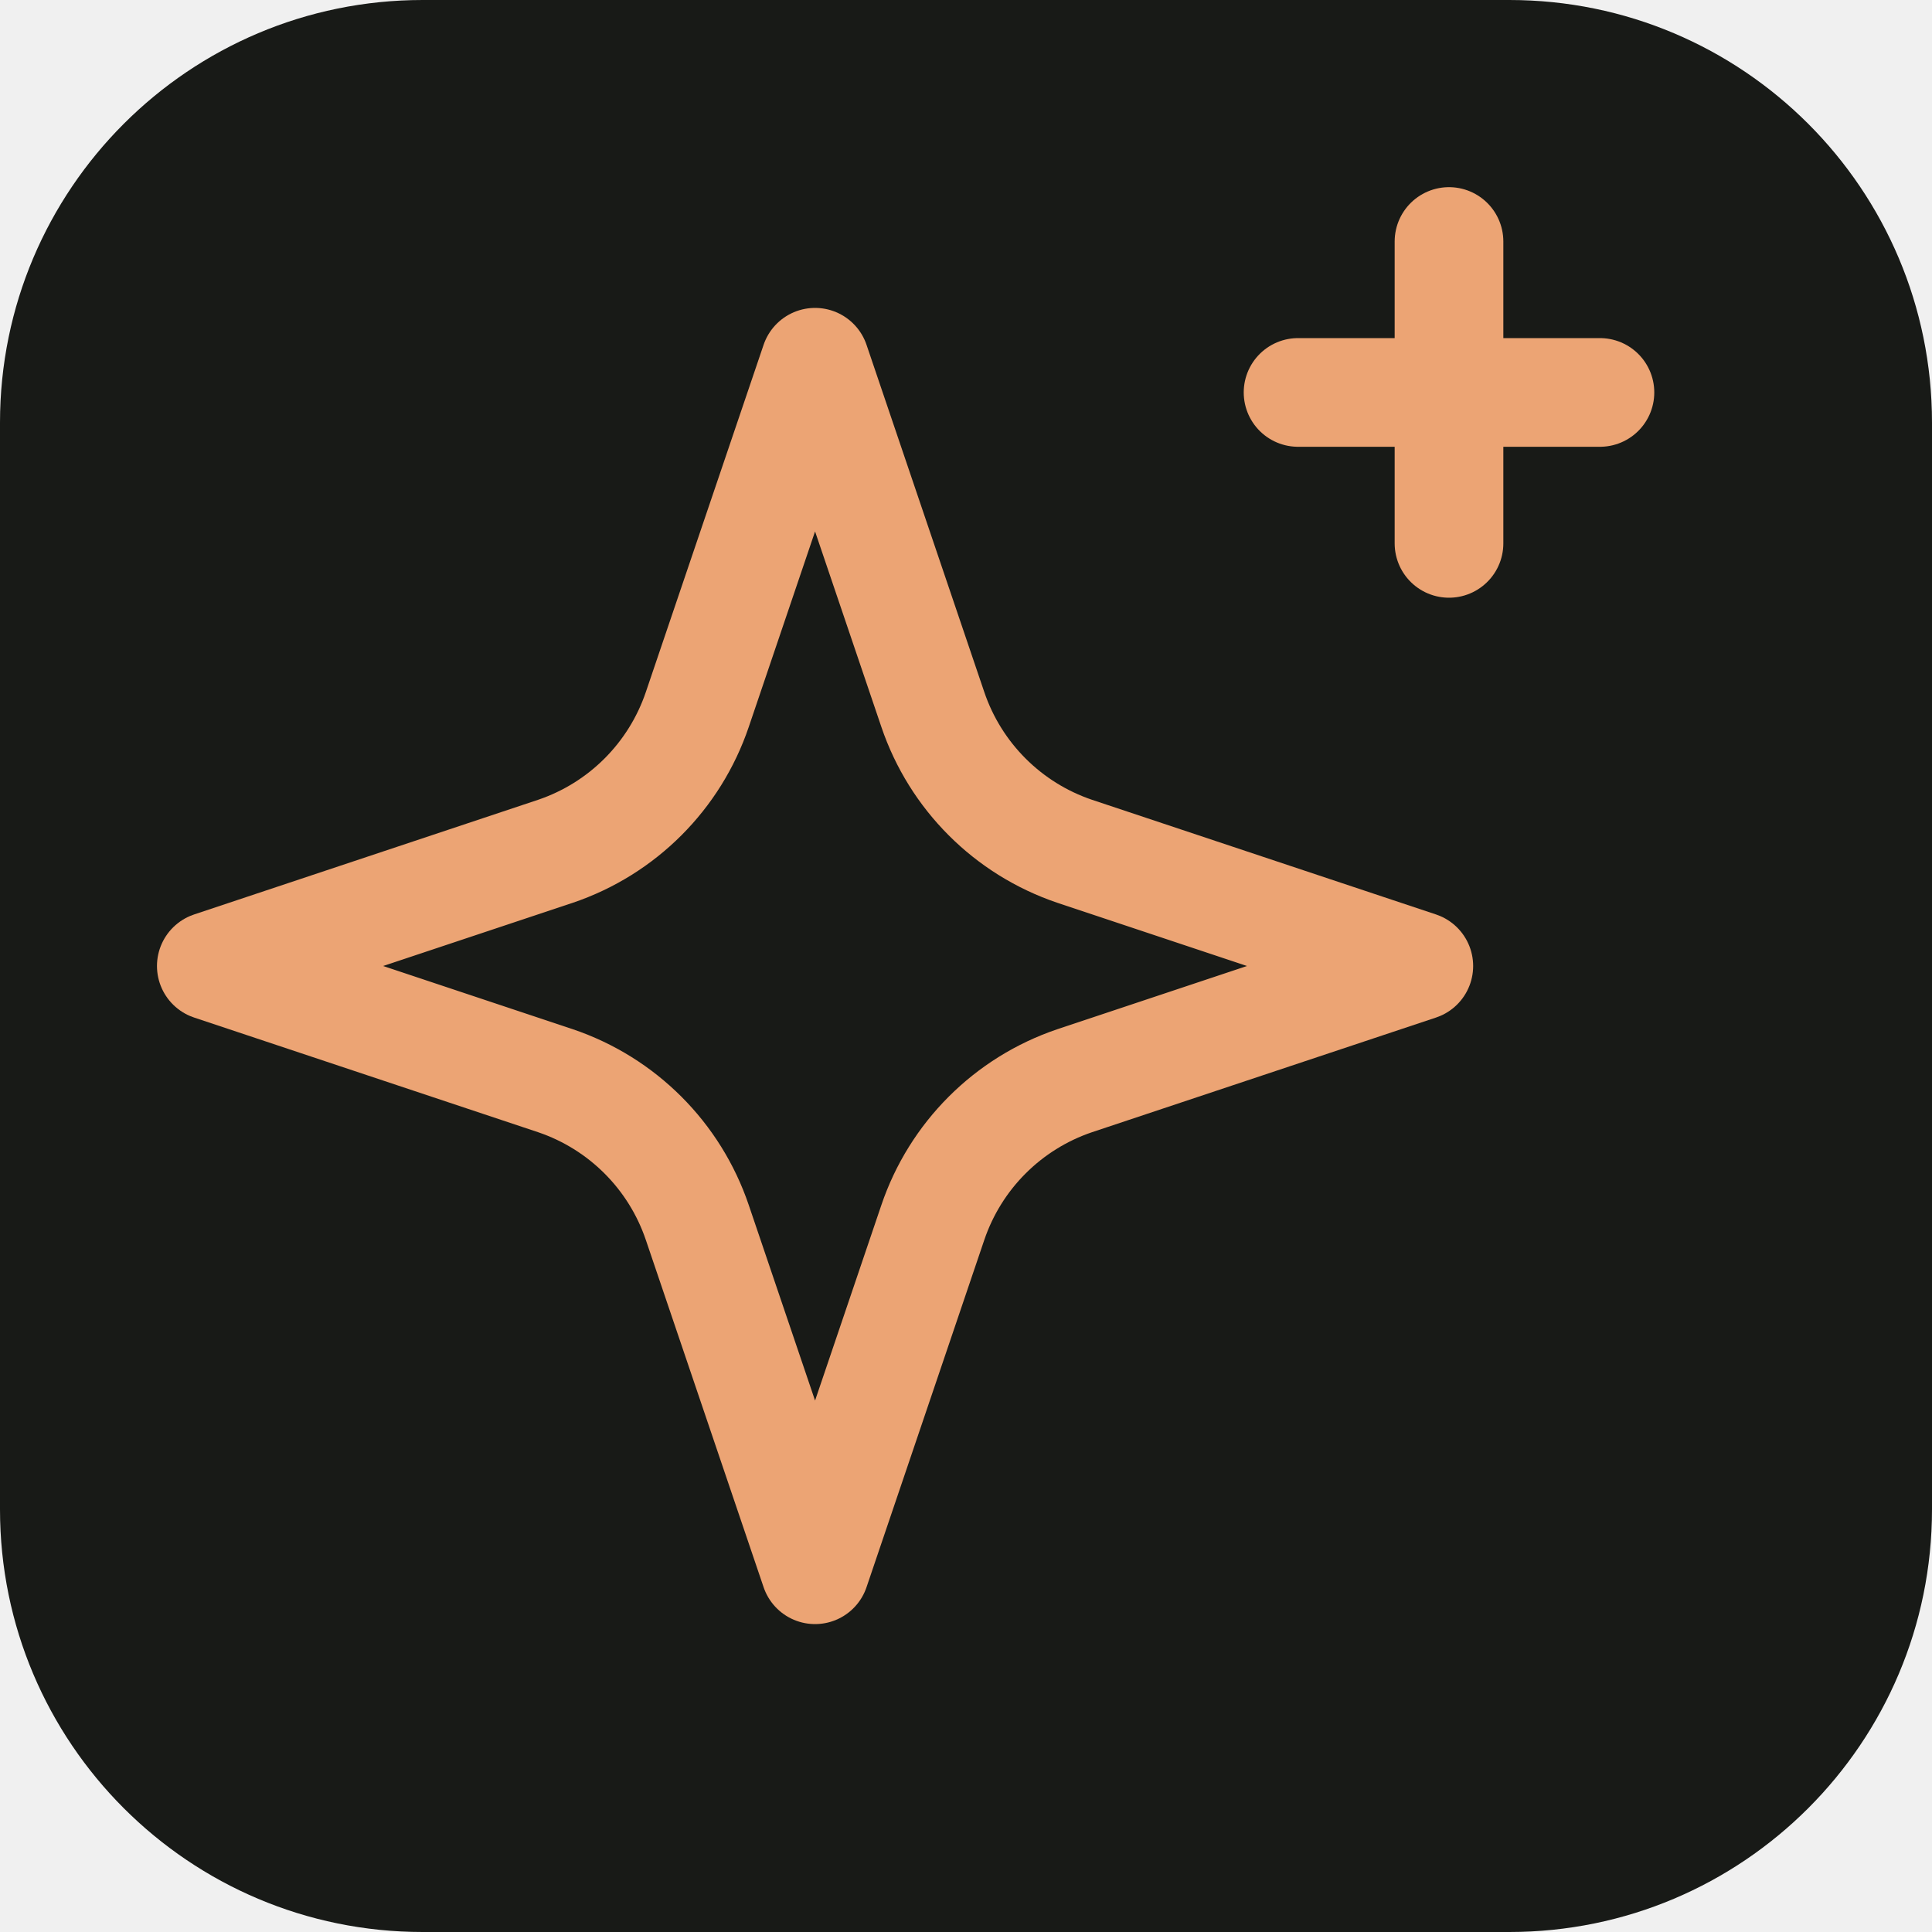
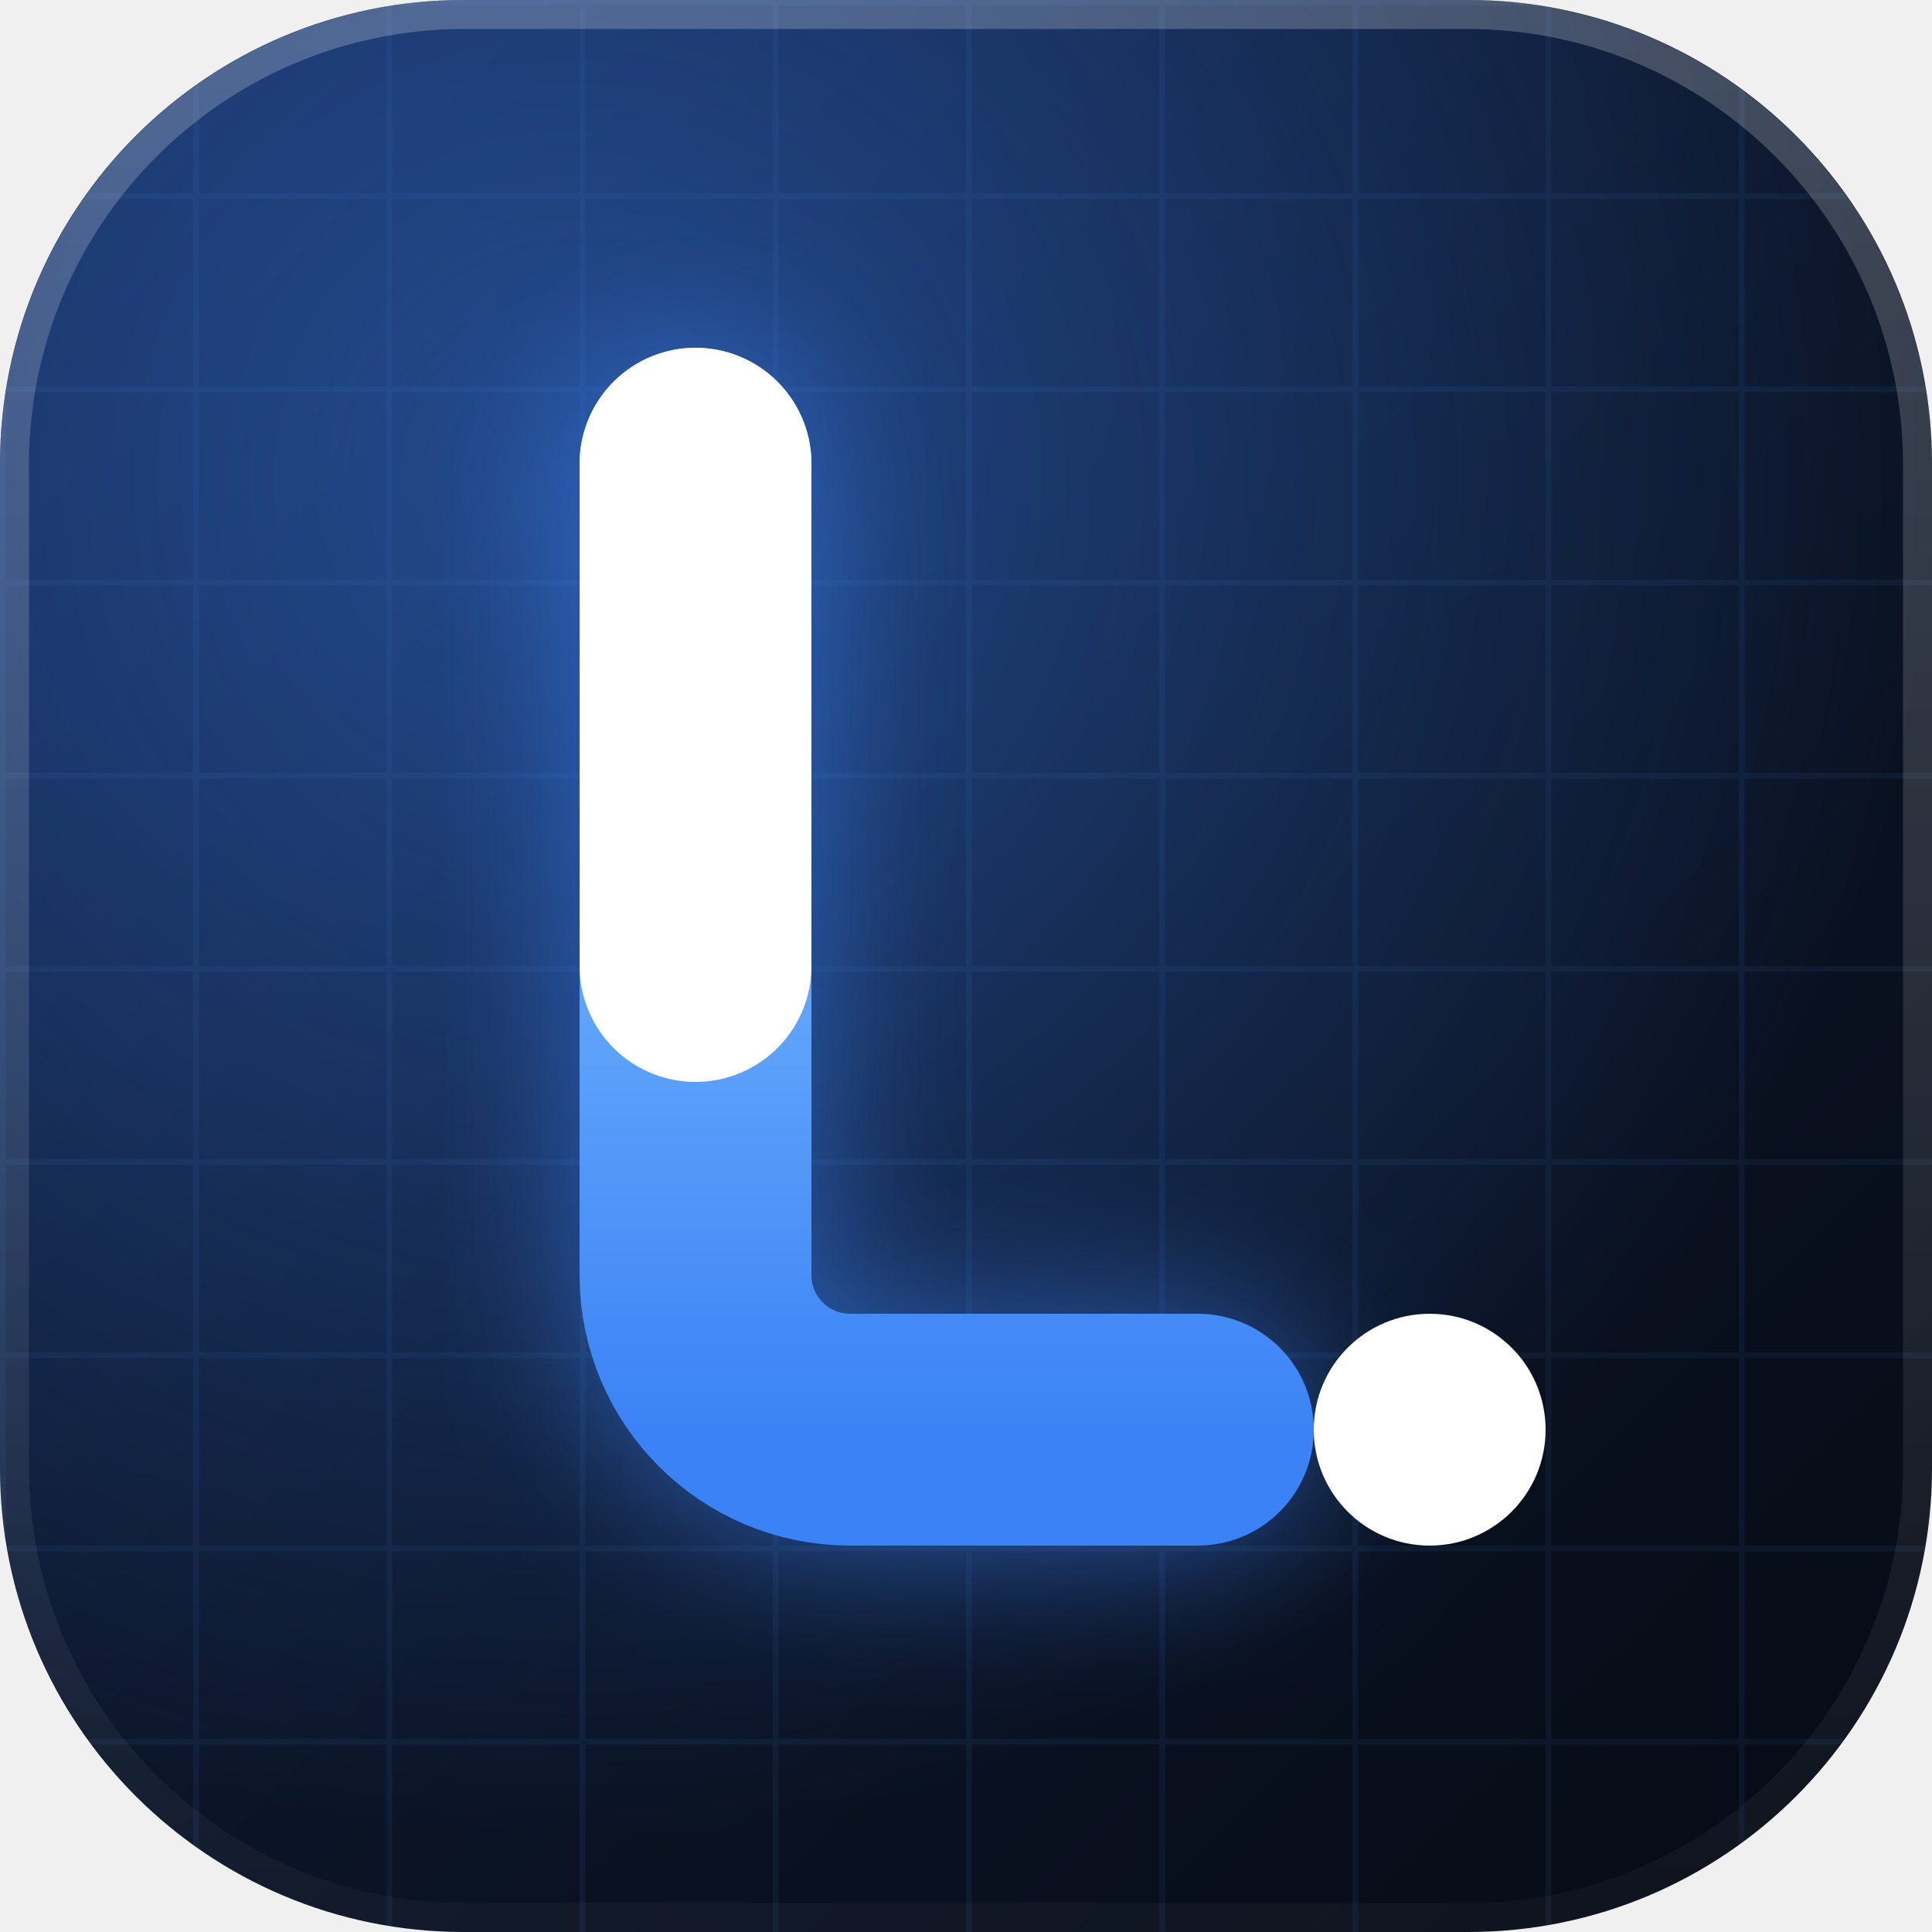
- <svg xmlns="http://www.w3.org/2000/svg" viewBox="0 0 64 64">
-   <rect width="64" height="64" rx="14" fill="#181a17" />
-   <g fill="none" stroke="#eca474" stroke-width="3.6" stroke-linejoin="round" stroke-linecap="round">
-     <path d="M27 12l3.9 11.5a7.5 7.5 0 0 0 4.7 4.7L47 32l-11.4 3.8a7.5 7.5 0 0 0-4.7 4.7L27 52l-3.9-11.5a7.5 7.5 0 0 0-4.7-4.7L7 32l11.4-3.8a7.5 7.5 0 0 0 4.7-4.7z" />
-     <path d="M48 8v10M43 13h10" />
-   </g>
+ <svg xmlns="http://www.w3.org/2000/svg" viewBox="0 0 100 100">
+   <defs>
+     <linearGradient id="bg" x1="0" y1="0" x2="1" y2="1">
+       <stop offset="0" stop-color="#14254a" />
+       <stop offset=".55" stop-color="#0b1426" />
+       <stop offset="1" stop-color="#060a14" />
+     </linearGradient>
+     <radialGradient id="glow" cx=".3" cy=".25" r=".7">
+       <stop offset="0" stop-color="#3b82f6" stop-opacity=".45" />
+       <stop offset="1" stop-color="#3b82f6" stop-opacity="0" />
+     </radialGradient>
+     <linearGradient id="st" x1="0" y1="0" x2="0" y2="1">
+       <stop offset="0" stop-color="#8fd0ff" />
+       <stop offset="1" stop-color="#3b82f6" />
+     </linearGradient>
+     <linearGradient id="rim" x1="0" y1="0" x2="0" y2="1">
+       <stop offset="0" stop-color="#fff" stop-opacity=".22" />
+       <stop offset="1" stop-color="#fff" stop-opacity=".03" />
+     </linearGradient>
+     <pattern id="grid" width="10" height="10" patternUnits="userSpaceOnUse">
+       <path d="M10 0H0V10" fill="none" stroke="#5aa9ff" stroke-opacity=".07" stroke-width=".6" />
+     </pattern>
+     <filter id="blur" x="-50%" y="-50%" width="200%" height="200%">
+       <feGaussianBlur stdDeviation="4" />
+     </filter>
+   </defs>
+   <rect width="100" height="100" rx="24" fill="url(#bg)" />
+   <rect width="100" height="100" rx="24" fill="url(#grid)" />
+   <rect width="100" height="100" rx="24" fill="url(#glow)" />
+   <path d="M36 24 V66 a8 8 0 0 0 8 8 H62" stroke="#3b82f6" stroke-width="12" fill="none" stroke-linecap="round" filter="url(#blur)" opacity=".6" />
+   <path d="M36 24 V66 a8 8 0 0 0 8 8 H62" stroke="url(#st)" stroke-width="12" fill="none" stroke-linecap="round" />
+   <path d="M36 24 V50" stroke="#fff" stroke-width="12" fill="none" stroke-linecap="round" />
+   <circle cx="74" cy="74" r="6" fill="#fff" />
+   <rect x=".75" y=".75" width="98.5" height="98.5" rx="23.3" fill="none" stroke="url(#rim)" stroke-width="1.5" />
</svg>
